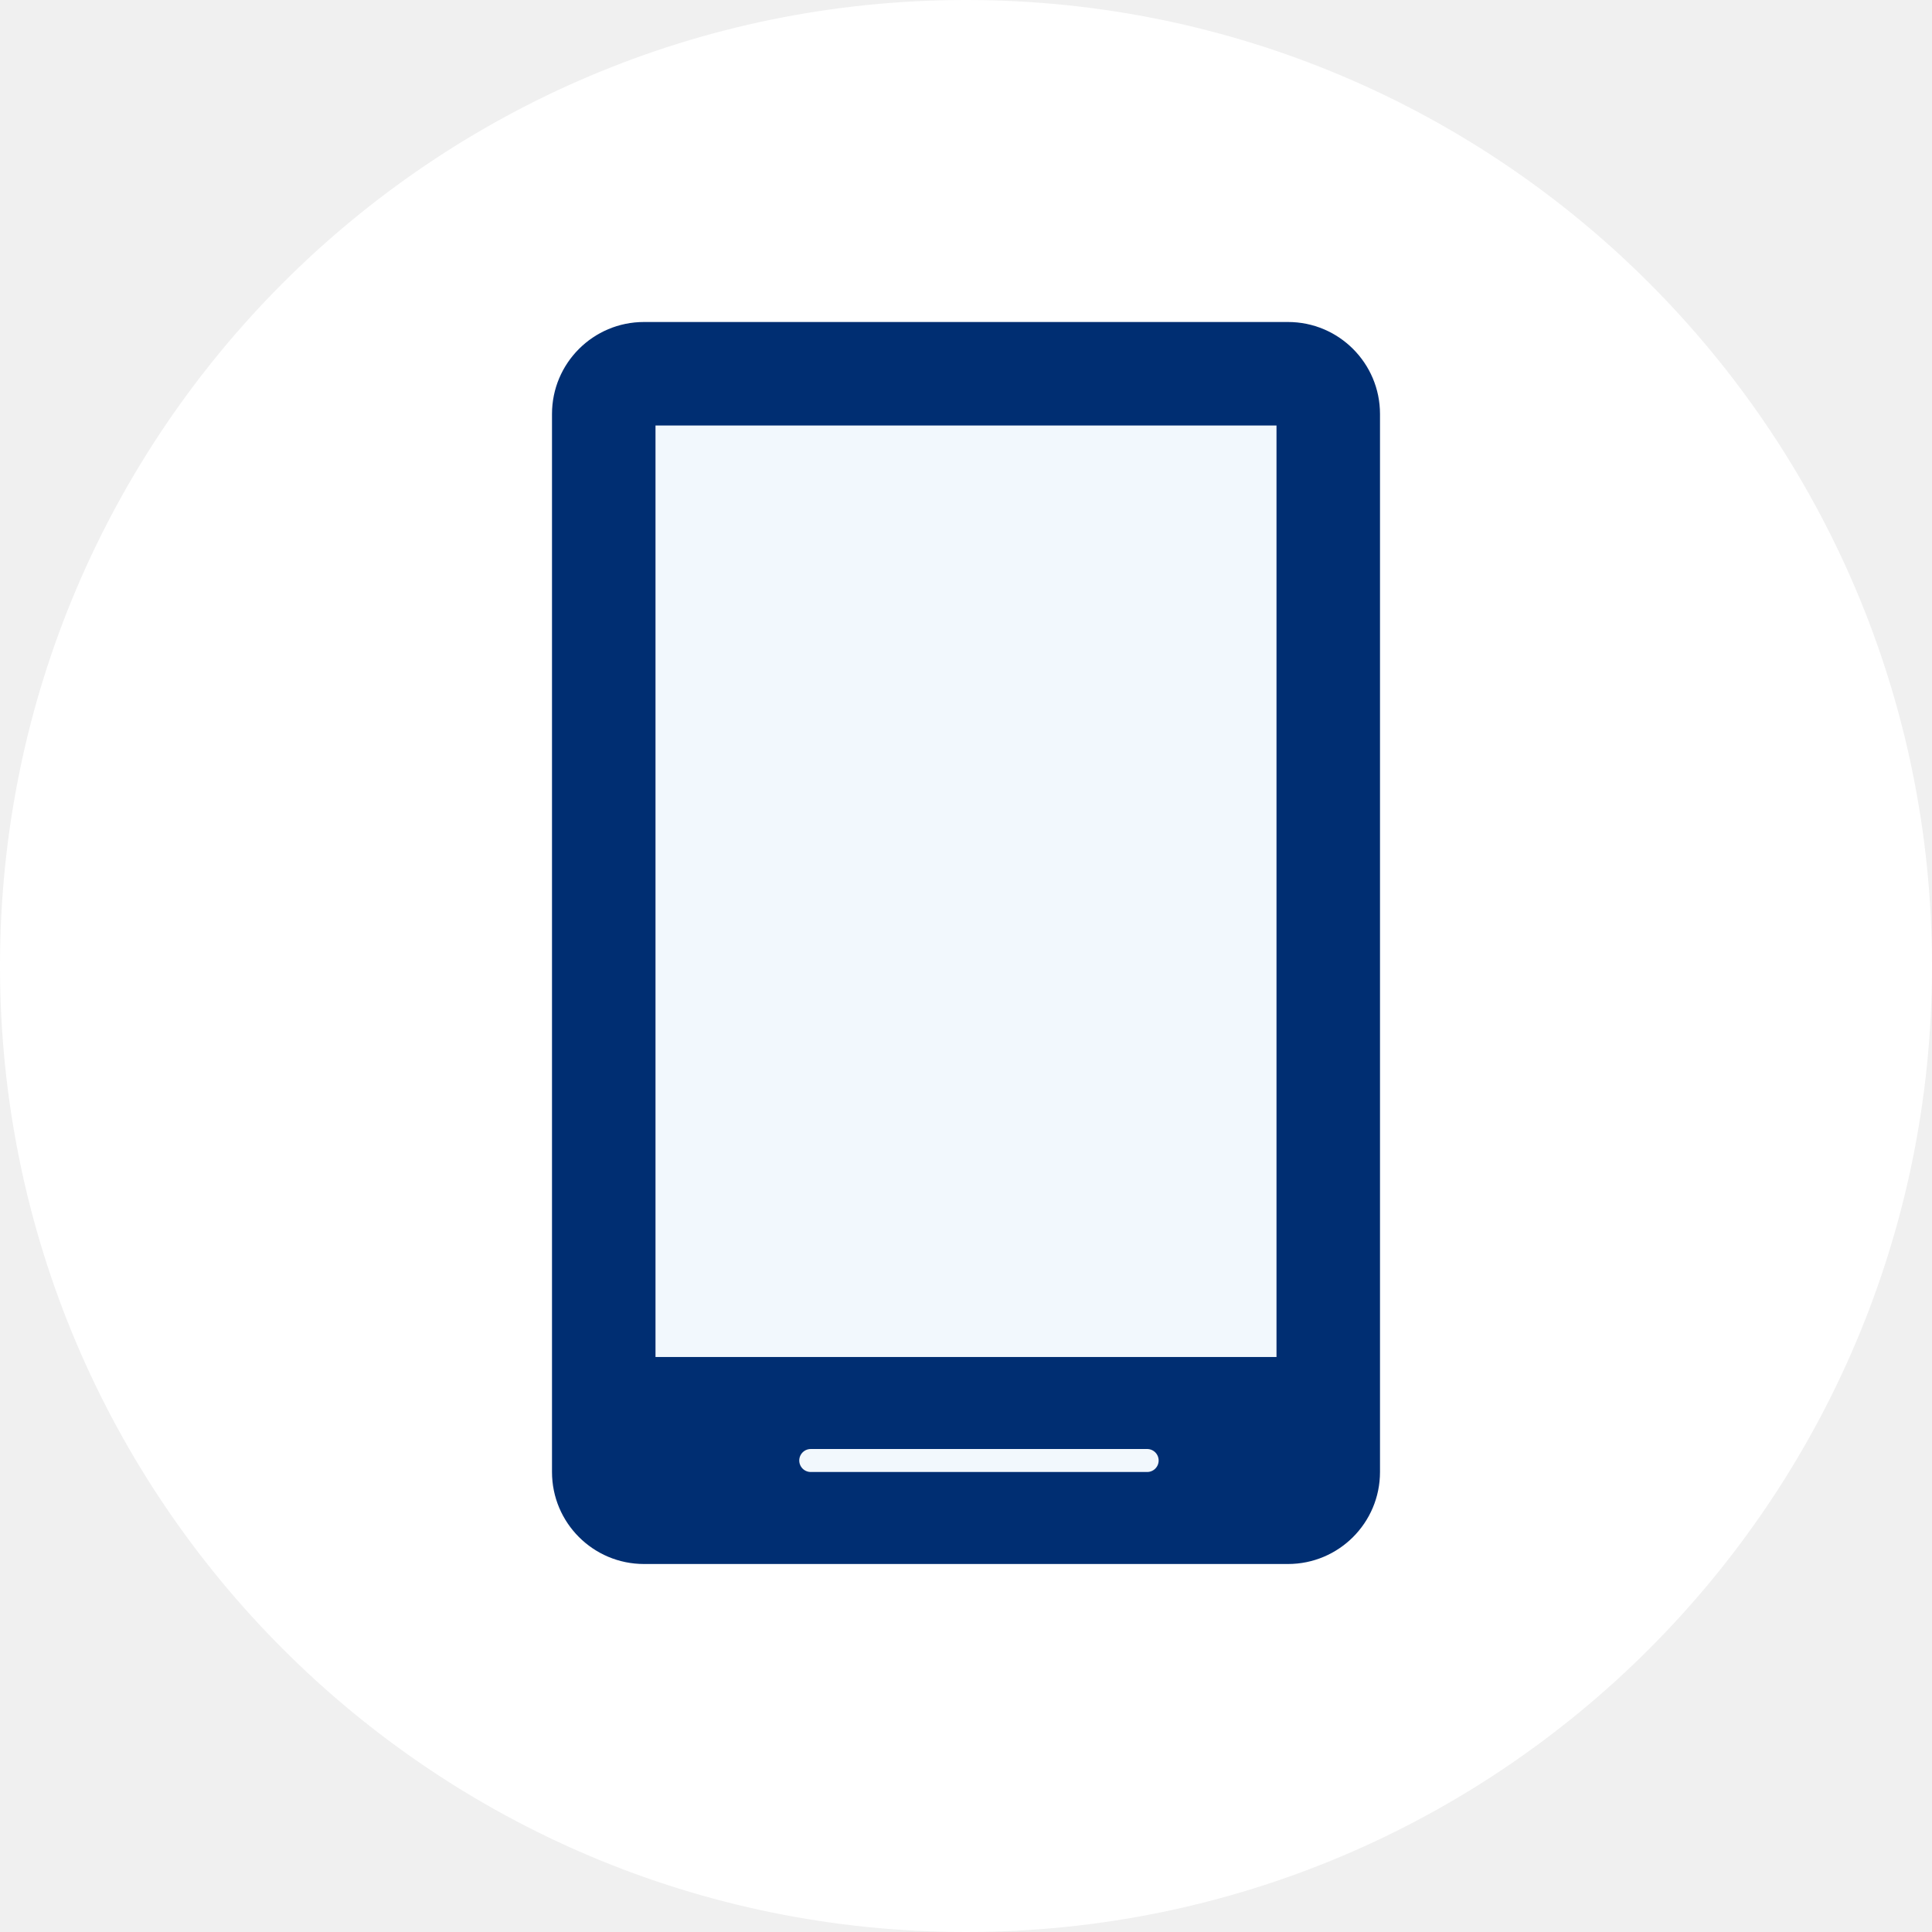
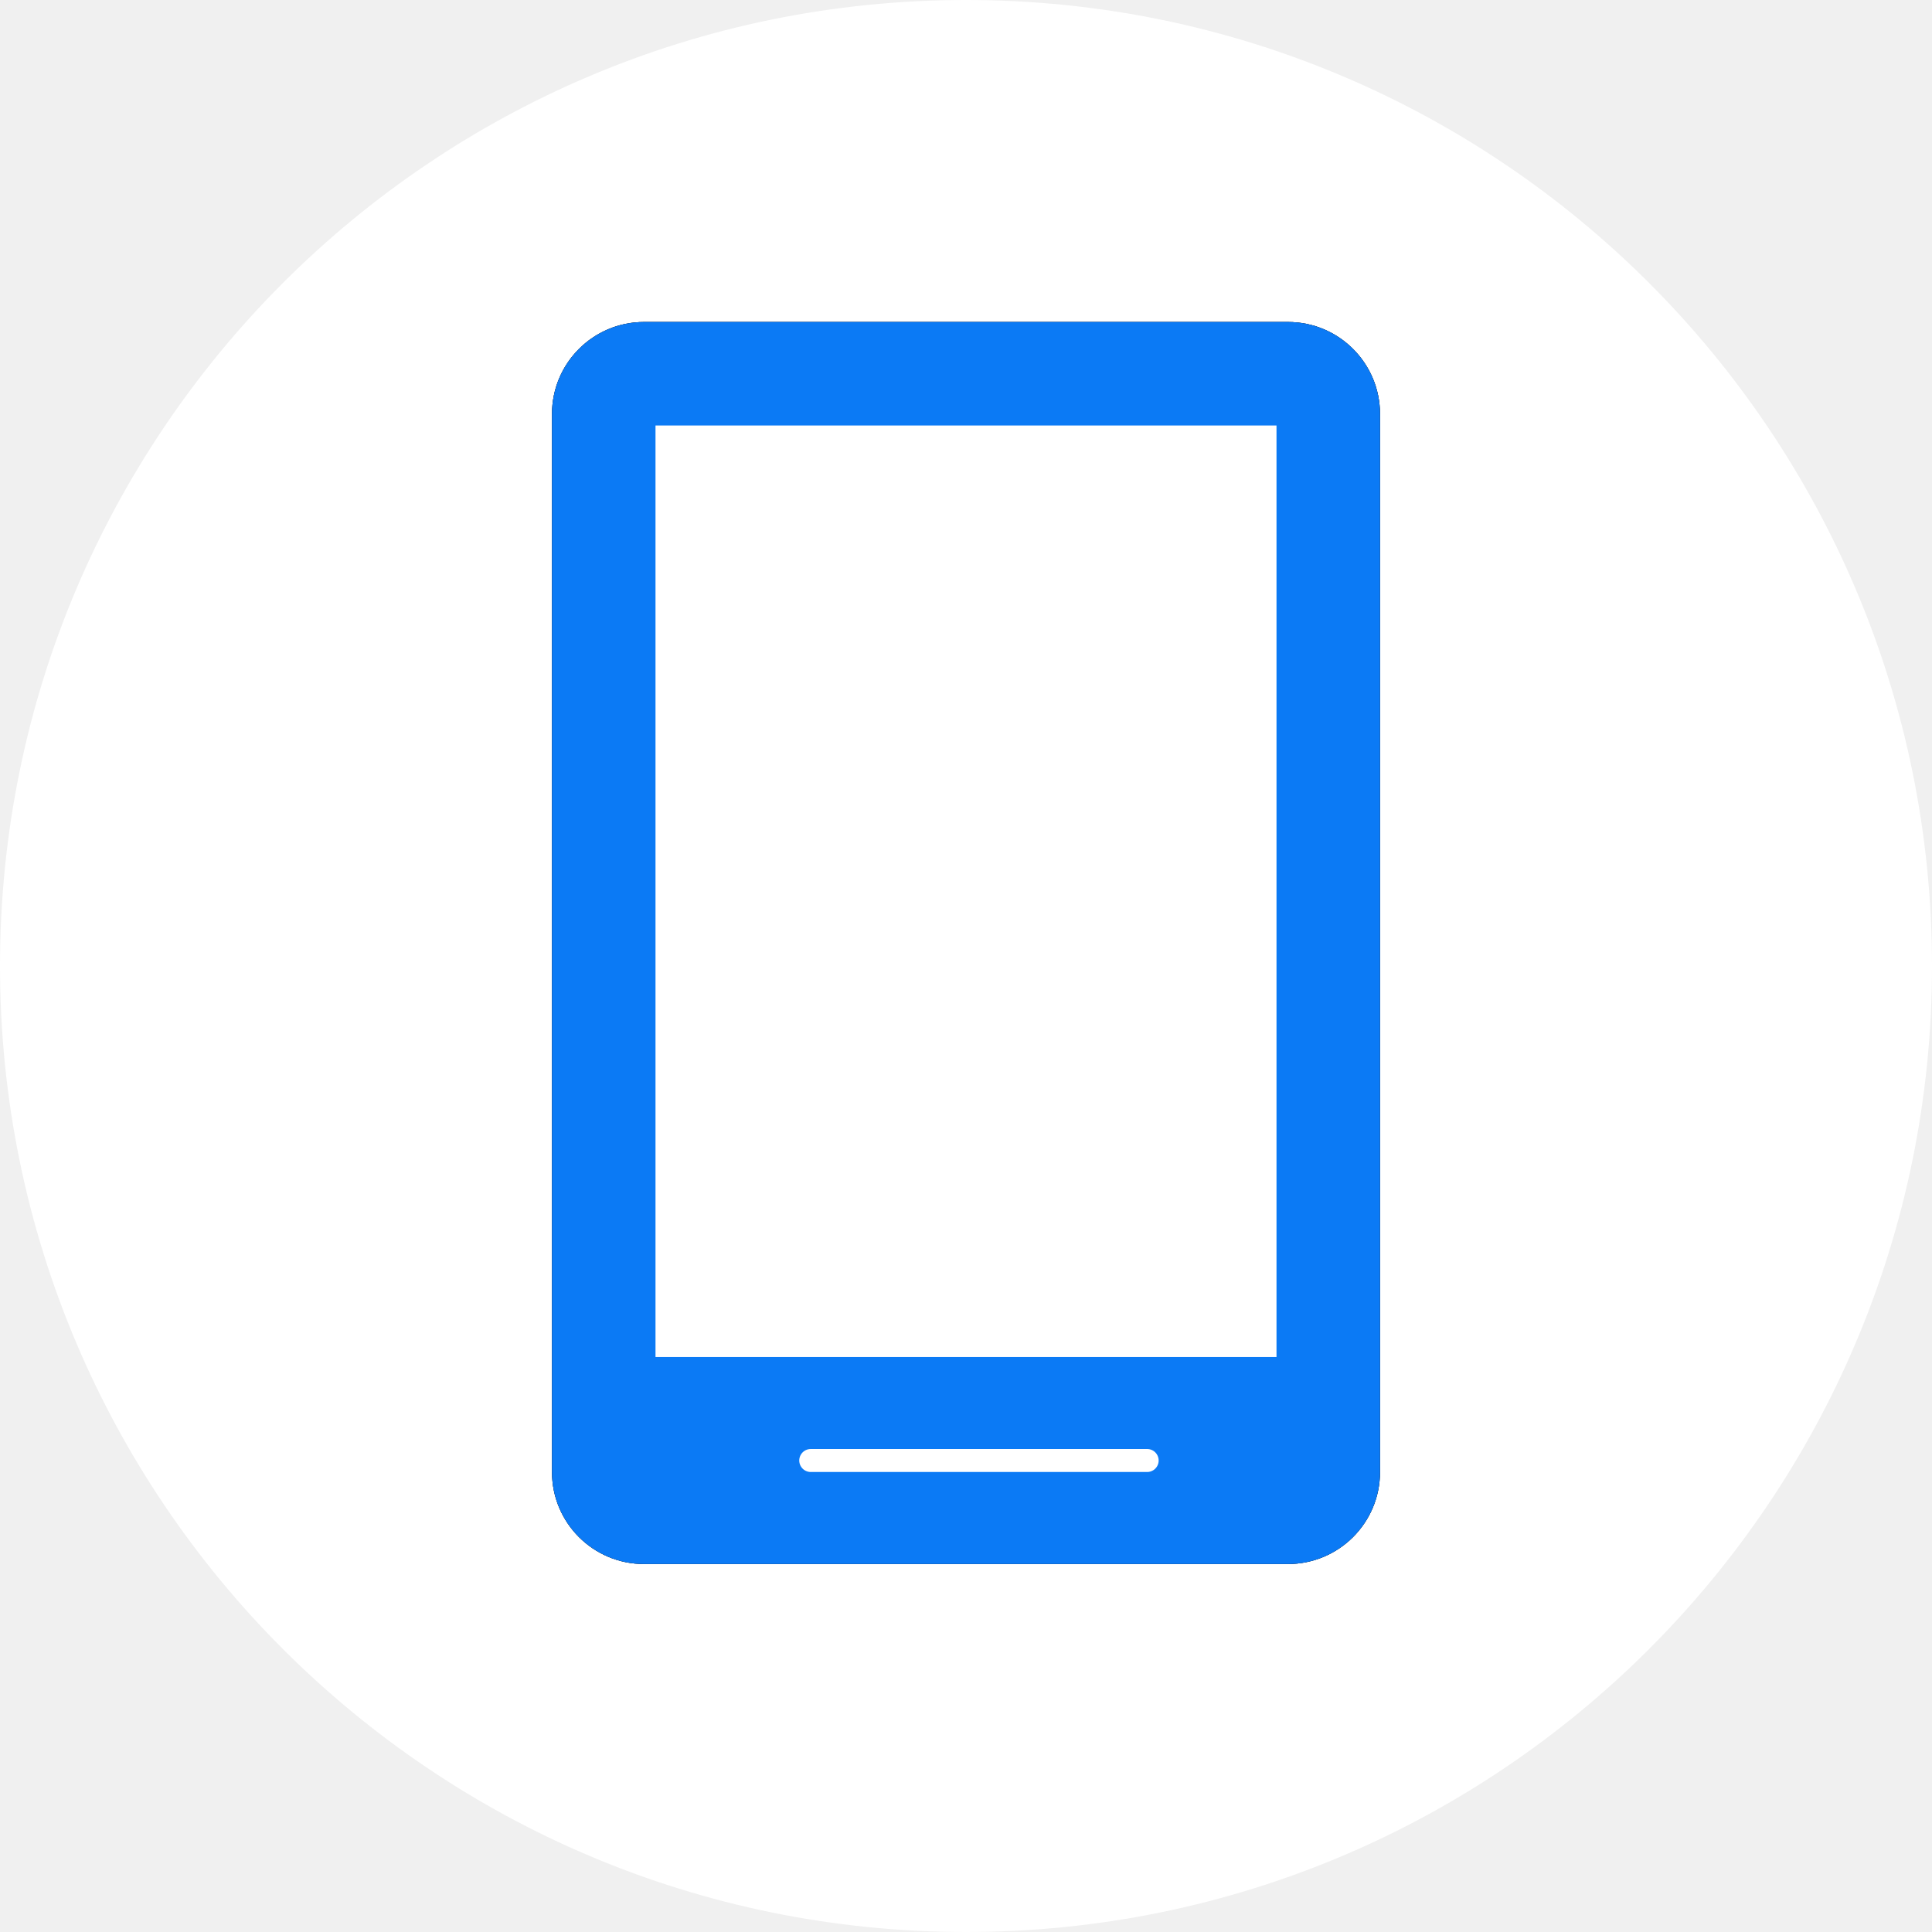
<svg xmlns="http://www.w3.org/2000/svg" width="42" height="42" viewBox="0 0 42 42" fill="none">
  <circle cx="21" cy="21" r="21" fill="white" />
-   <rect x="12" y="7" width="18" height="27" rx="2" fill="#002E72" />
+   <rect x="12" y="7" width="18" height="27" rx="2" fill="#212A38" />
  <rect x="14.25" y="9.25" width="13.5" height="20.25" fill="#F2F8FD" />
  <path d="M17.625 31.75H24.938" stroke="#F2F8FD" stroke-width="0.5" stroke-linecap="round" />
+   <rect x="12" y="7" width="18" height="27" rx="2" fill="#212A38" />
+   <rect x="14.25" y="9.25" width="13.5" height="20.25" fill="#F2F8FD" />
+   <path d="M17.625 31.75H24.938" stroke="#F2F8FD" stroke-width="0.5" stroke-linecap="round" />
+   <rect x="12" y="7" width="18" height="27" rx="2" fill="#0B7AF5" />
+   <rect x="14.25" y="9.25" width="13.5" height="20.25" fill="white" />
+   <path d="M17.625 31.75H24.938" stroke="white" stroke-width="0.5" stroke-linecap="round" />
</svg>
